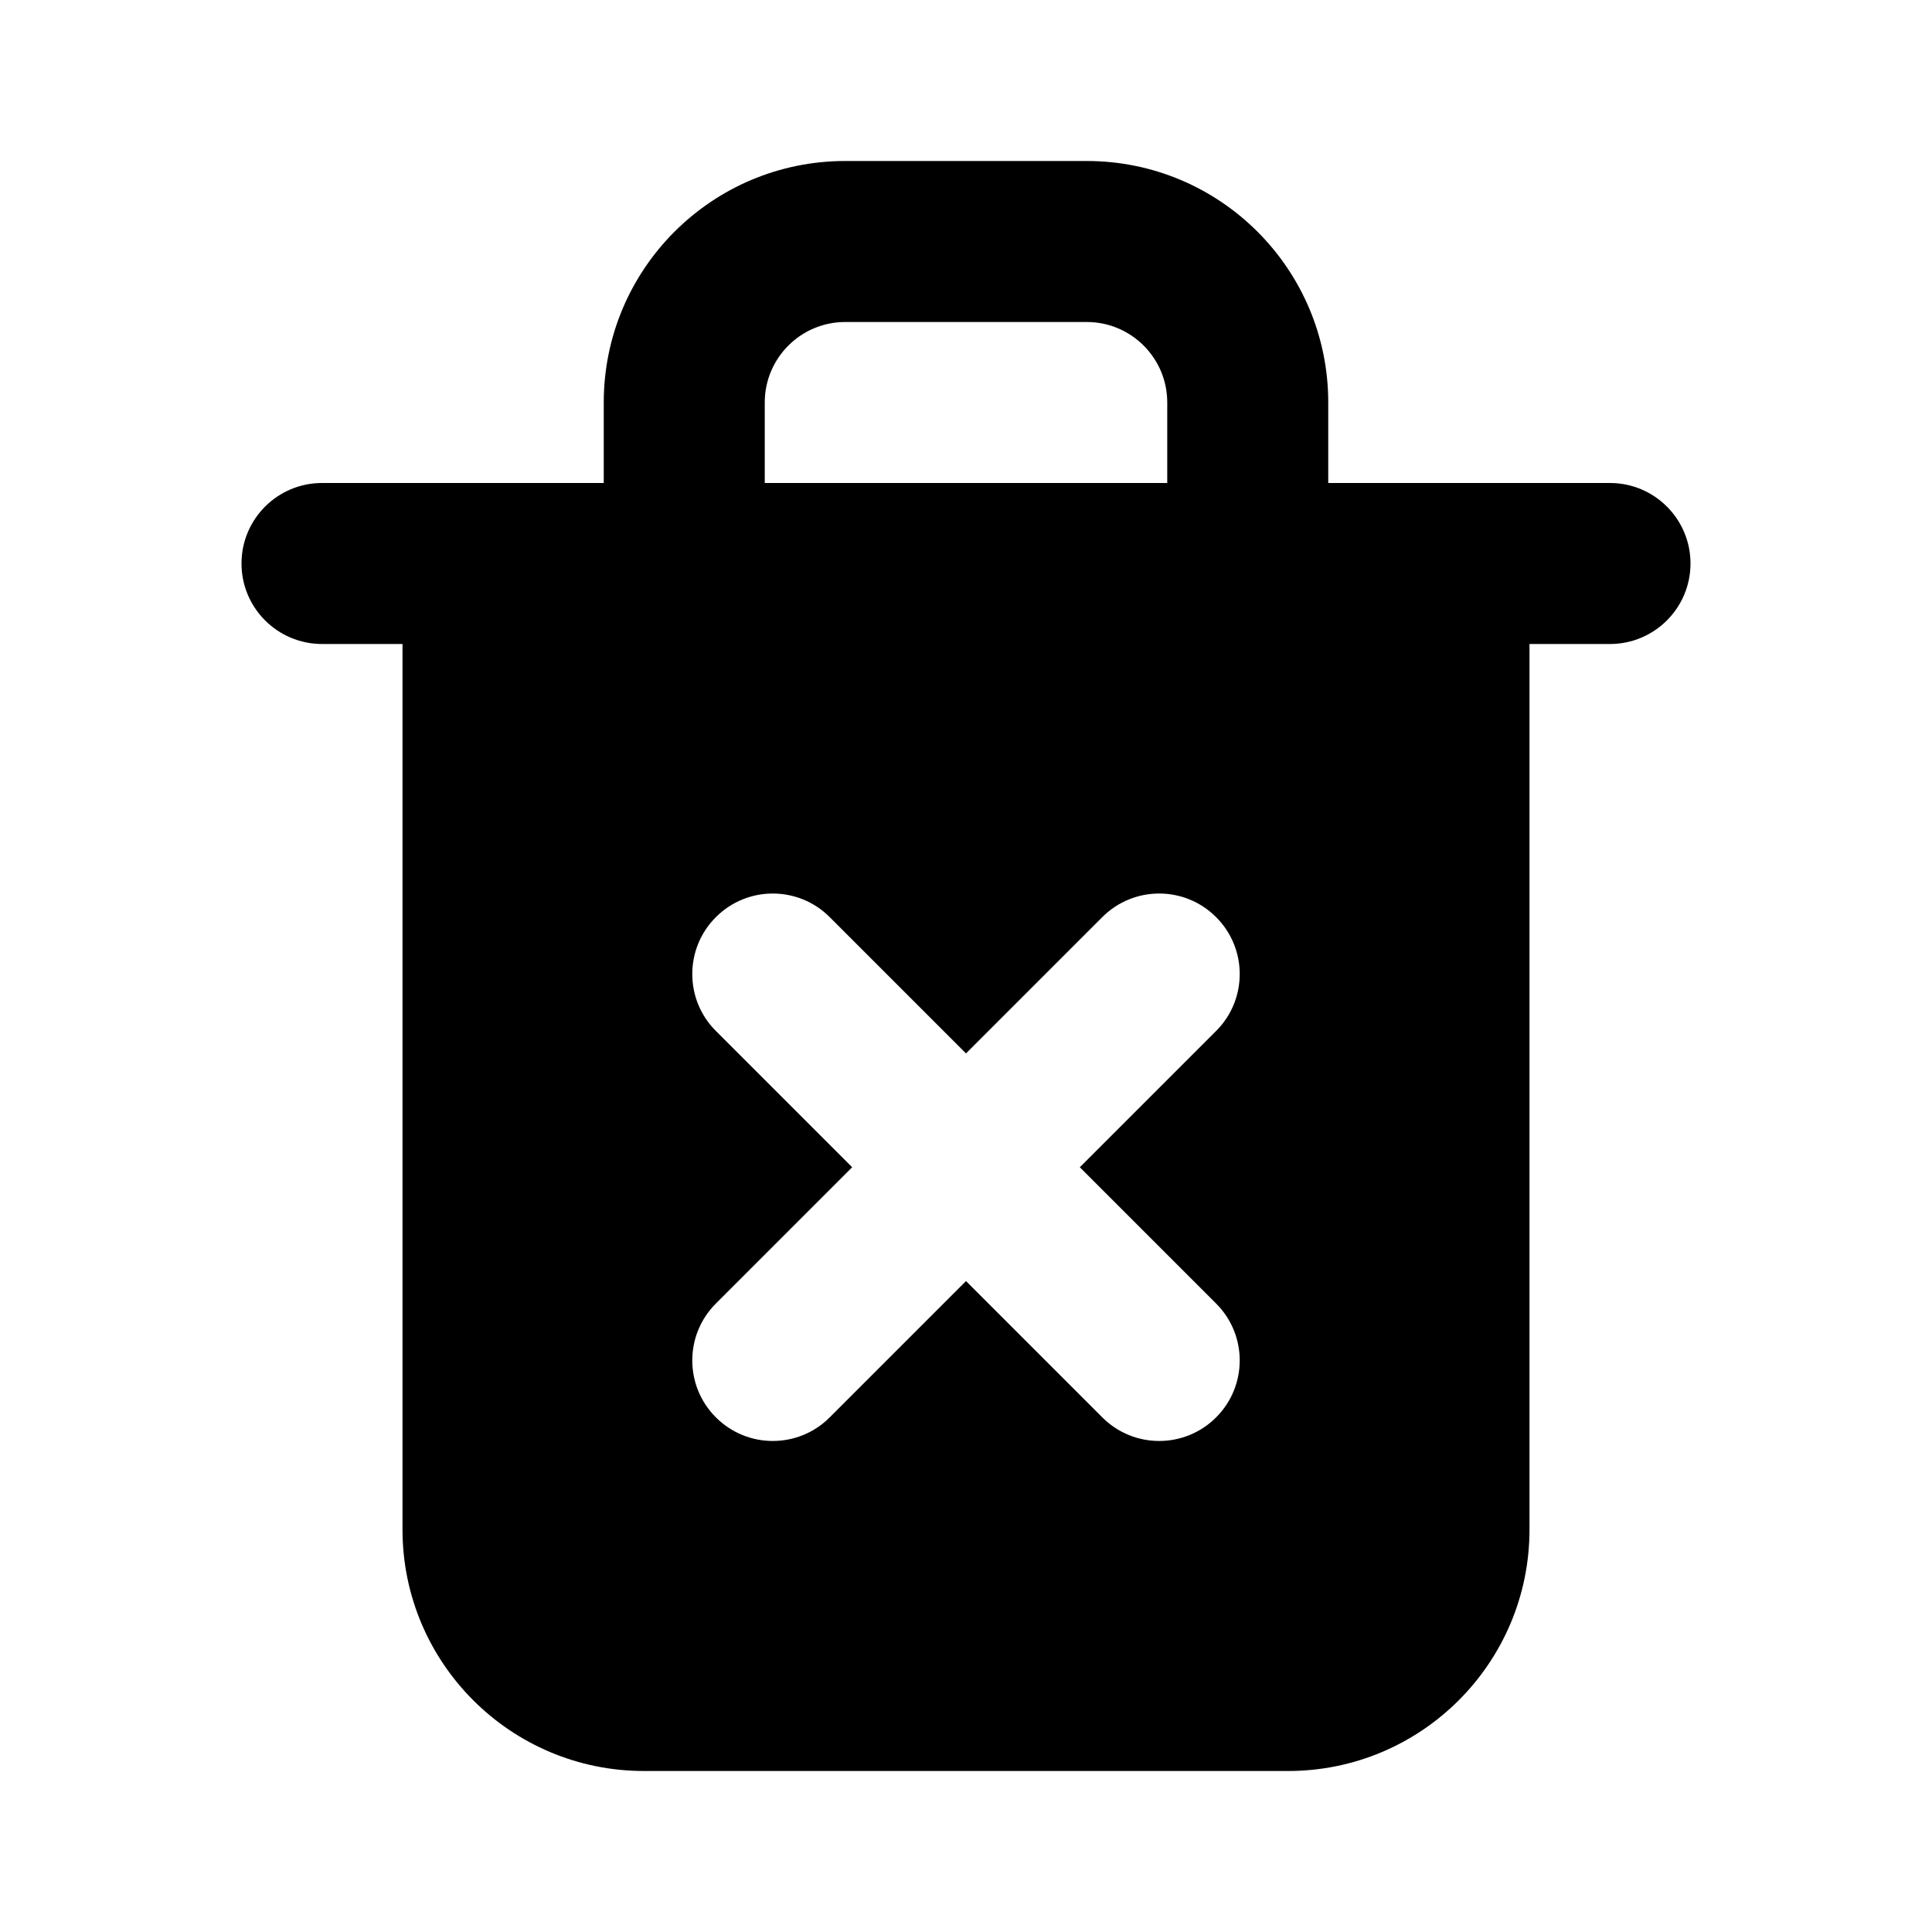
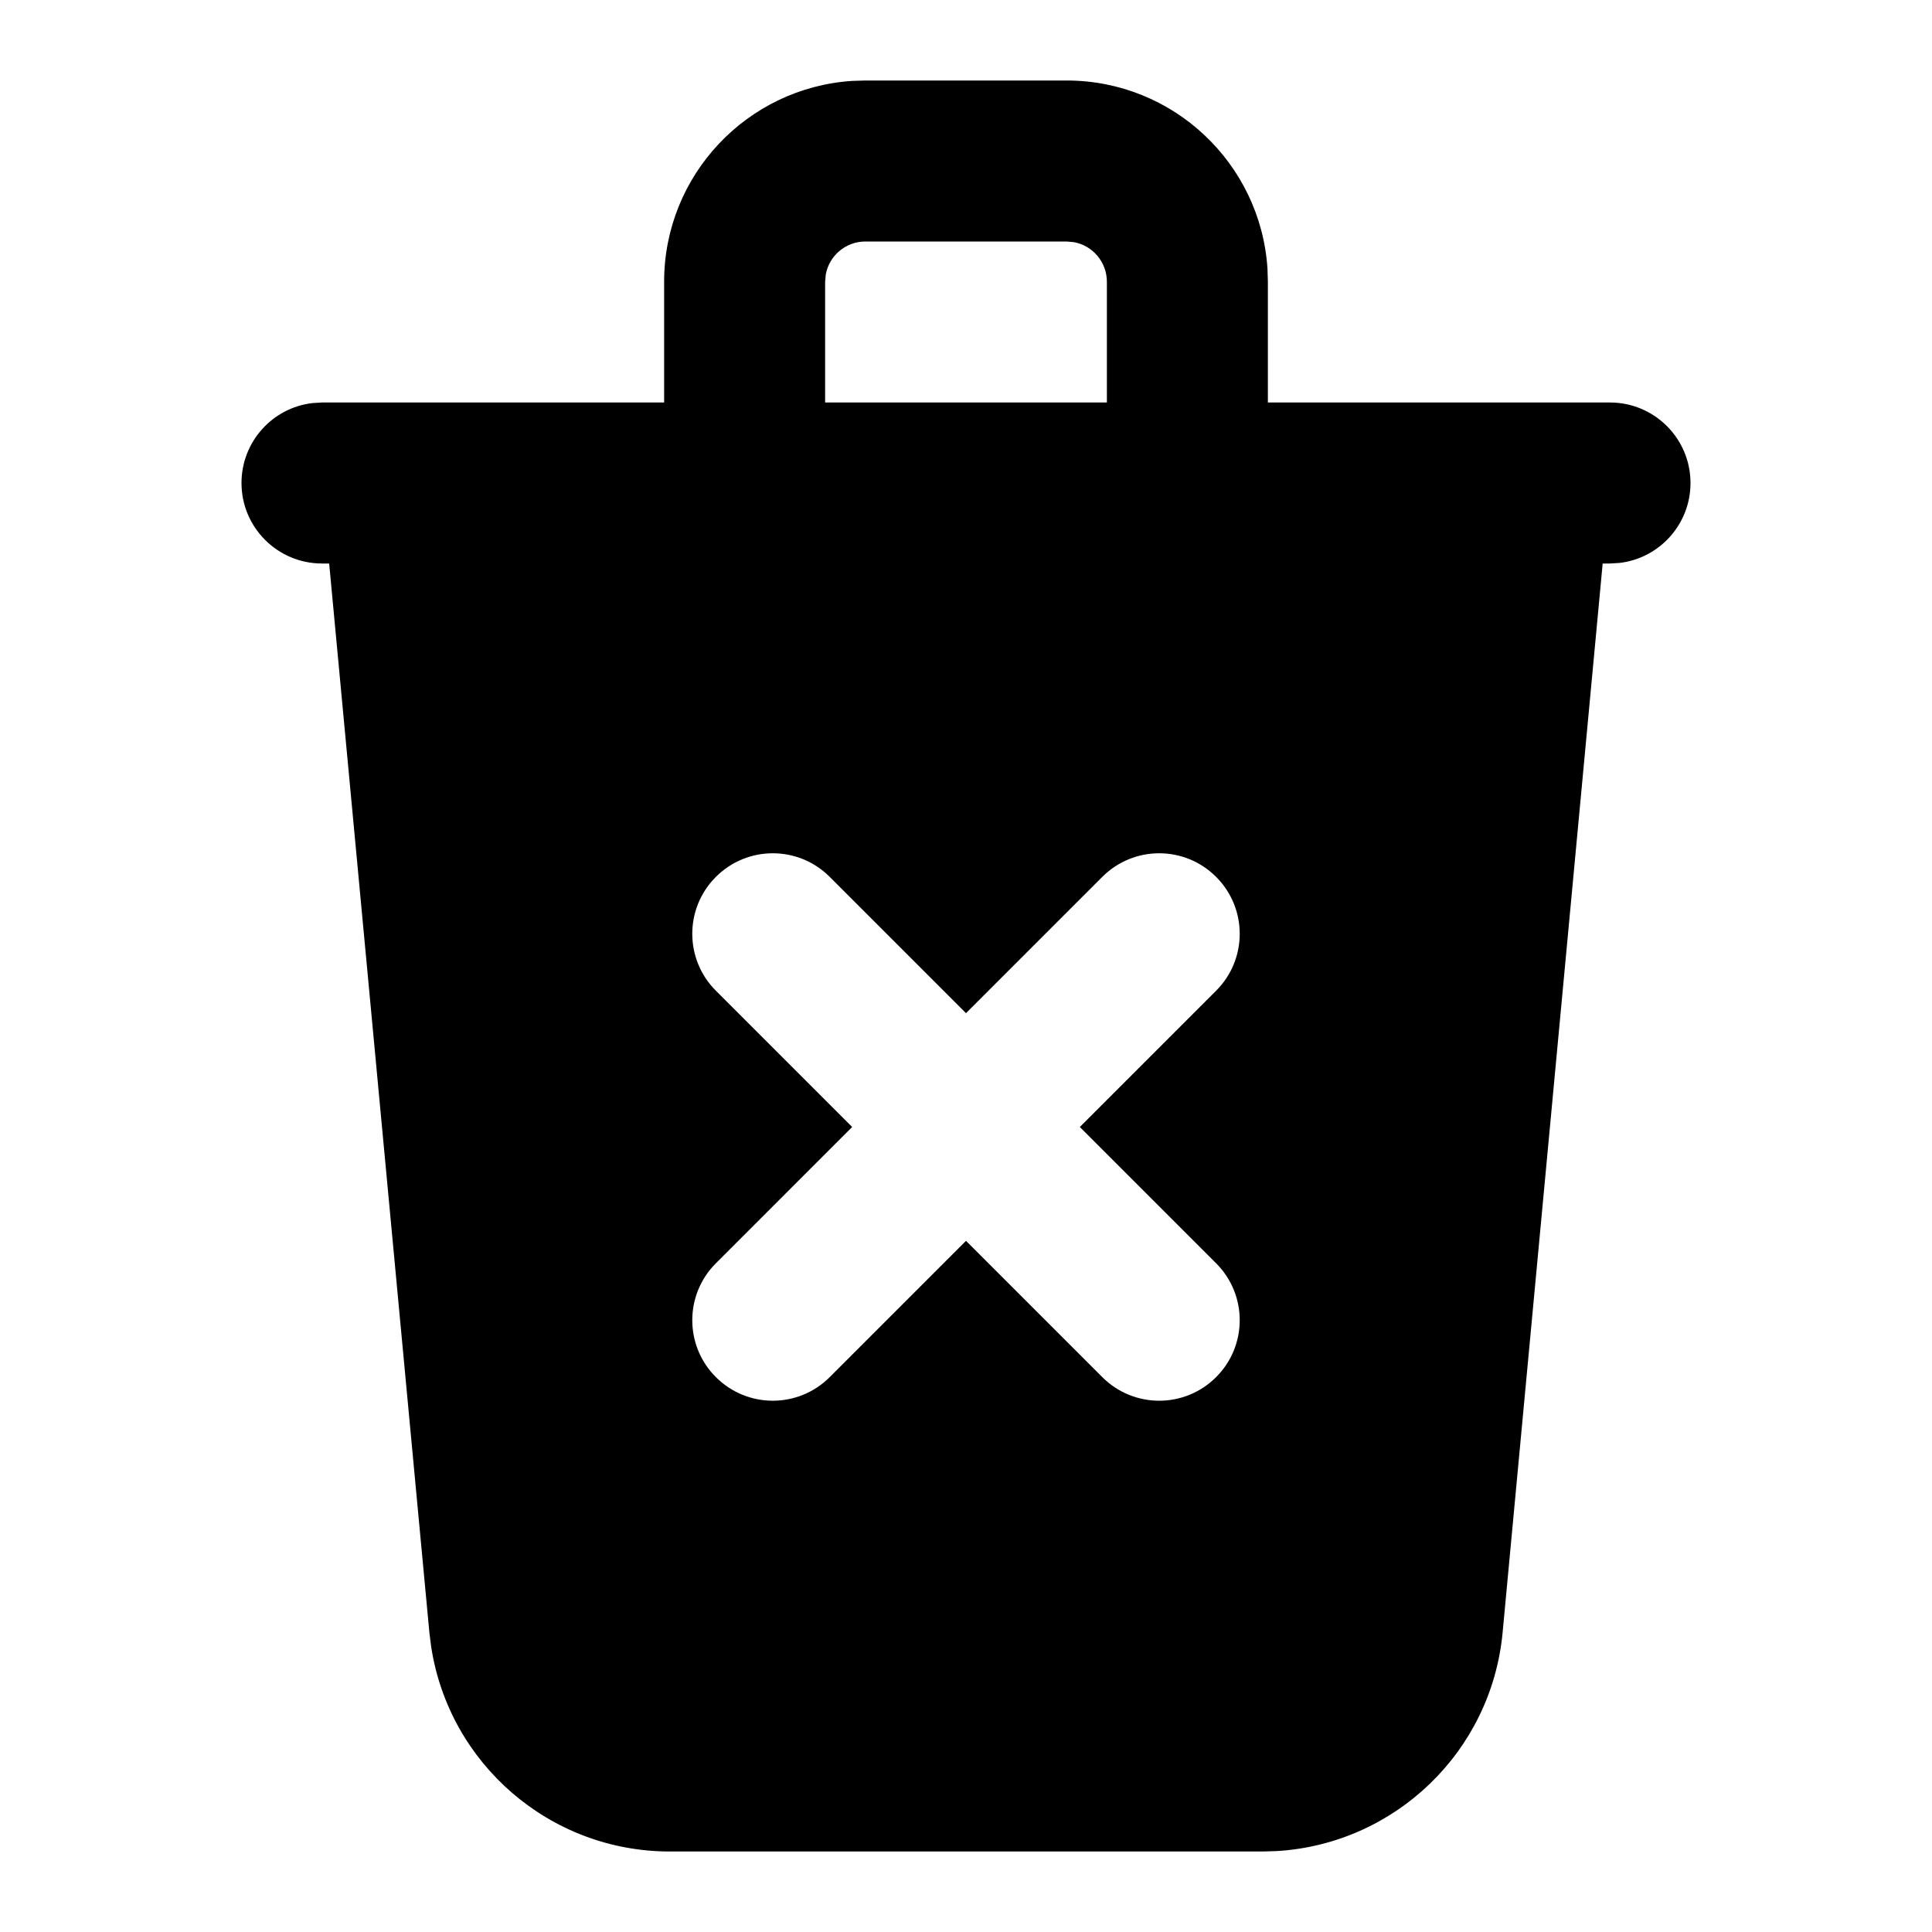
<svg xmlns="http://www.w3.org/2000/svg" width="24" height="24" viewBox="0 0 24 24">
-   <path d="M20,6 C20.552,6 21,6.448 21,7 C21,7.552 20.552,8 20,8 L19,8 L19,19 C19,20.657 17.657,22 16,22 L8,22 C6.343,22 5,20.657 5,19 L5,8 L4,8 C3.448,8 3,7.552 3,7 C3,6.448 3.448,6 4,6 L7.5,6 L7.5,5 C7.5,3.343 8.843,2 10.5,2 L13.5,2 C15.157,2 16.5,3.343 16.5,5 L16.5,6 L20,6 Z M9.5,5 L9.5,6 L14.5,6 L14.5,5 C14.5,4.448 14.052,4 13.5,4 L10.5,4 C9.948,4 9.5,4.448 9.5,5 Z M12,13.086 L10.307,11.393 C9.917,11.002 9.283,11.002 8.893,11.393 C8.502,11.783 8.502,12.417 8.893,12.807 L10.586,14.5 L8.893,16.193 C8.502,16.583 8.502,17.217 8.893,17.607 C9.283,17.998 9.917,17.998 10.307,17.607 L12,15.914 L13.693,17.607 C14.083,17.998 14.717,17.998 15.107,17.607 C15.498,17.217 15.498,16.583 15.107,16.193 L13.414,14.5 L15.107,12.807 C15.498,12.417 15.498,11.783 15.107,11.393 C14.717,11.002 14.083,11.002 13.693,11.393 L12,13.086 Z" />
+   <path d="M840.25,75 C841.575,75 842.66,76.032 842.745,77.336 L842.75,77.5 L842.75,79 L847,79 C847.552,79 848,79.448 848,80 C848,80.513 847.614,80.936 847.117,80.993 L847,81 L846.909,81 L845.666,94.28 C845.527,95.762 844.325,96.909 842.856,96.995 L842.679,97 L835.321,97 C833.832,97 832.579,95.911 832.356,94.456 L832.334,94.28 L831.089,81 L831,81 C830.448,81 830,80.552 830,80 C830,79.487 830.386,79.064 830.883,79.007 L831,79 L835.25,79 L835.25,77.5 C835.25,76.175 836.282,75.09 837.586,75.005 L837.75,75 L840.25,75 Z M840.25,77 L837.75,77 C837.505,77 837.3,77.177 837.258,77.41 L837.25,77.5 L837.25,79 L840.75,79 L840.75,77.5 C840.75,77.255 840.573,77.05 840.34,77.008 L840.25,77 Z M839,86.586 L837.307,84.893 C836.917,84.502 836.283,84.502 835.893,84.893 C835.502,85.283 835.502,85.917 835.893,86.307 L837.586,88 L835.893,89.693 C835.502,90.083 835.502,90.717 835.893,91.107 C836.283,91.498 836.917,91.498 837.307,91.107 L839,89.414 L840.693,91.107 C841.083,91.498 841.717,91.498 842.107,91.107 C842.498,90.717 842.498,90.083 842.107,89.693 L840.414,88 L842.107,86.307 C842.498,85.917 842.498,85.283 842.107,84.893 C841.717,84.502 841.083,84.502 840.693,84.893 L839,86.586 Z" transform="translate(-827 -74)" />
</svg>
